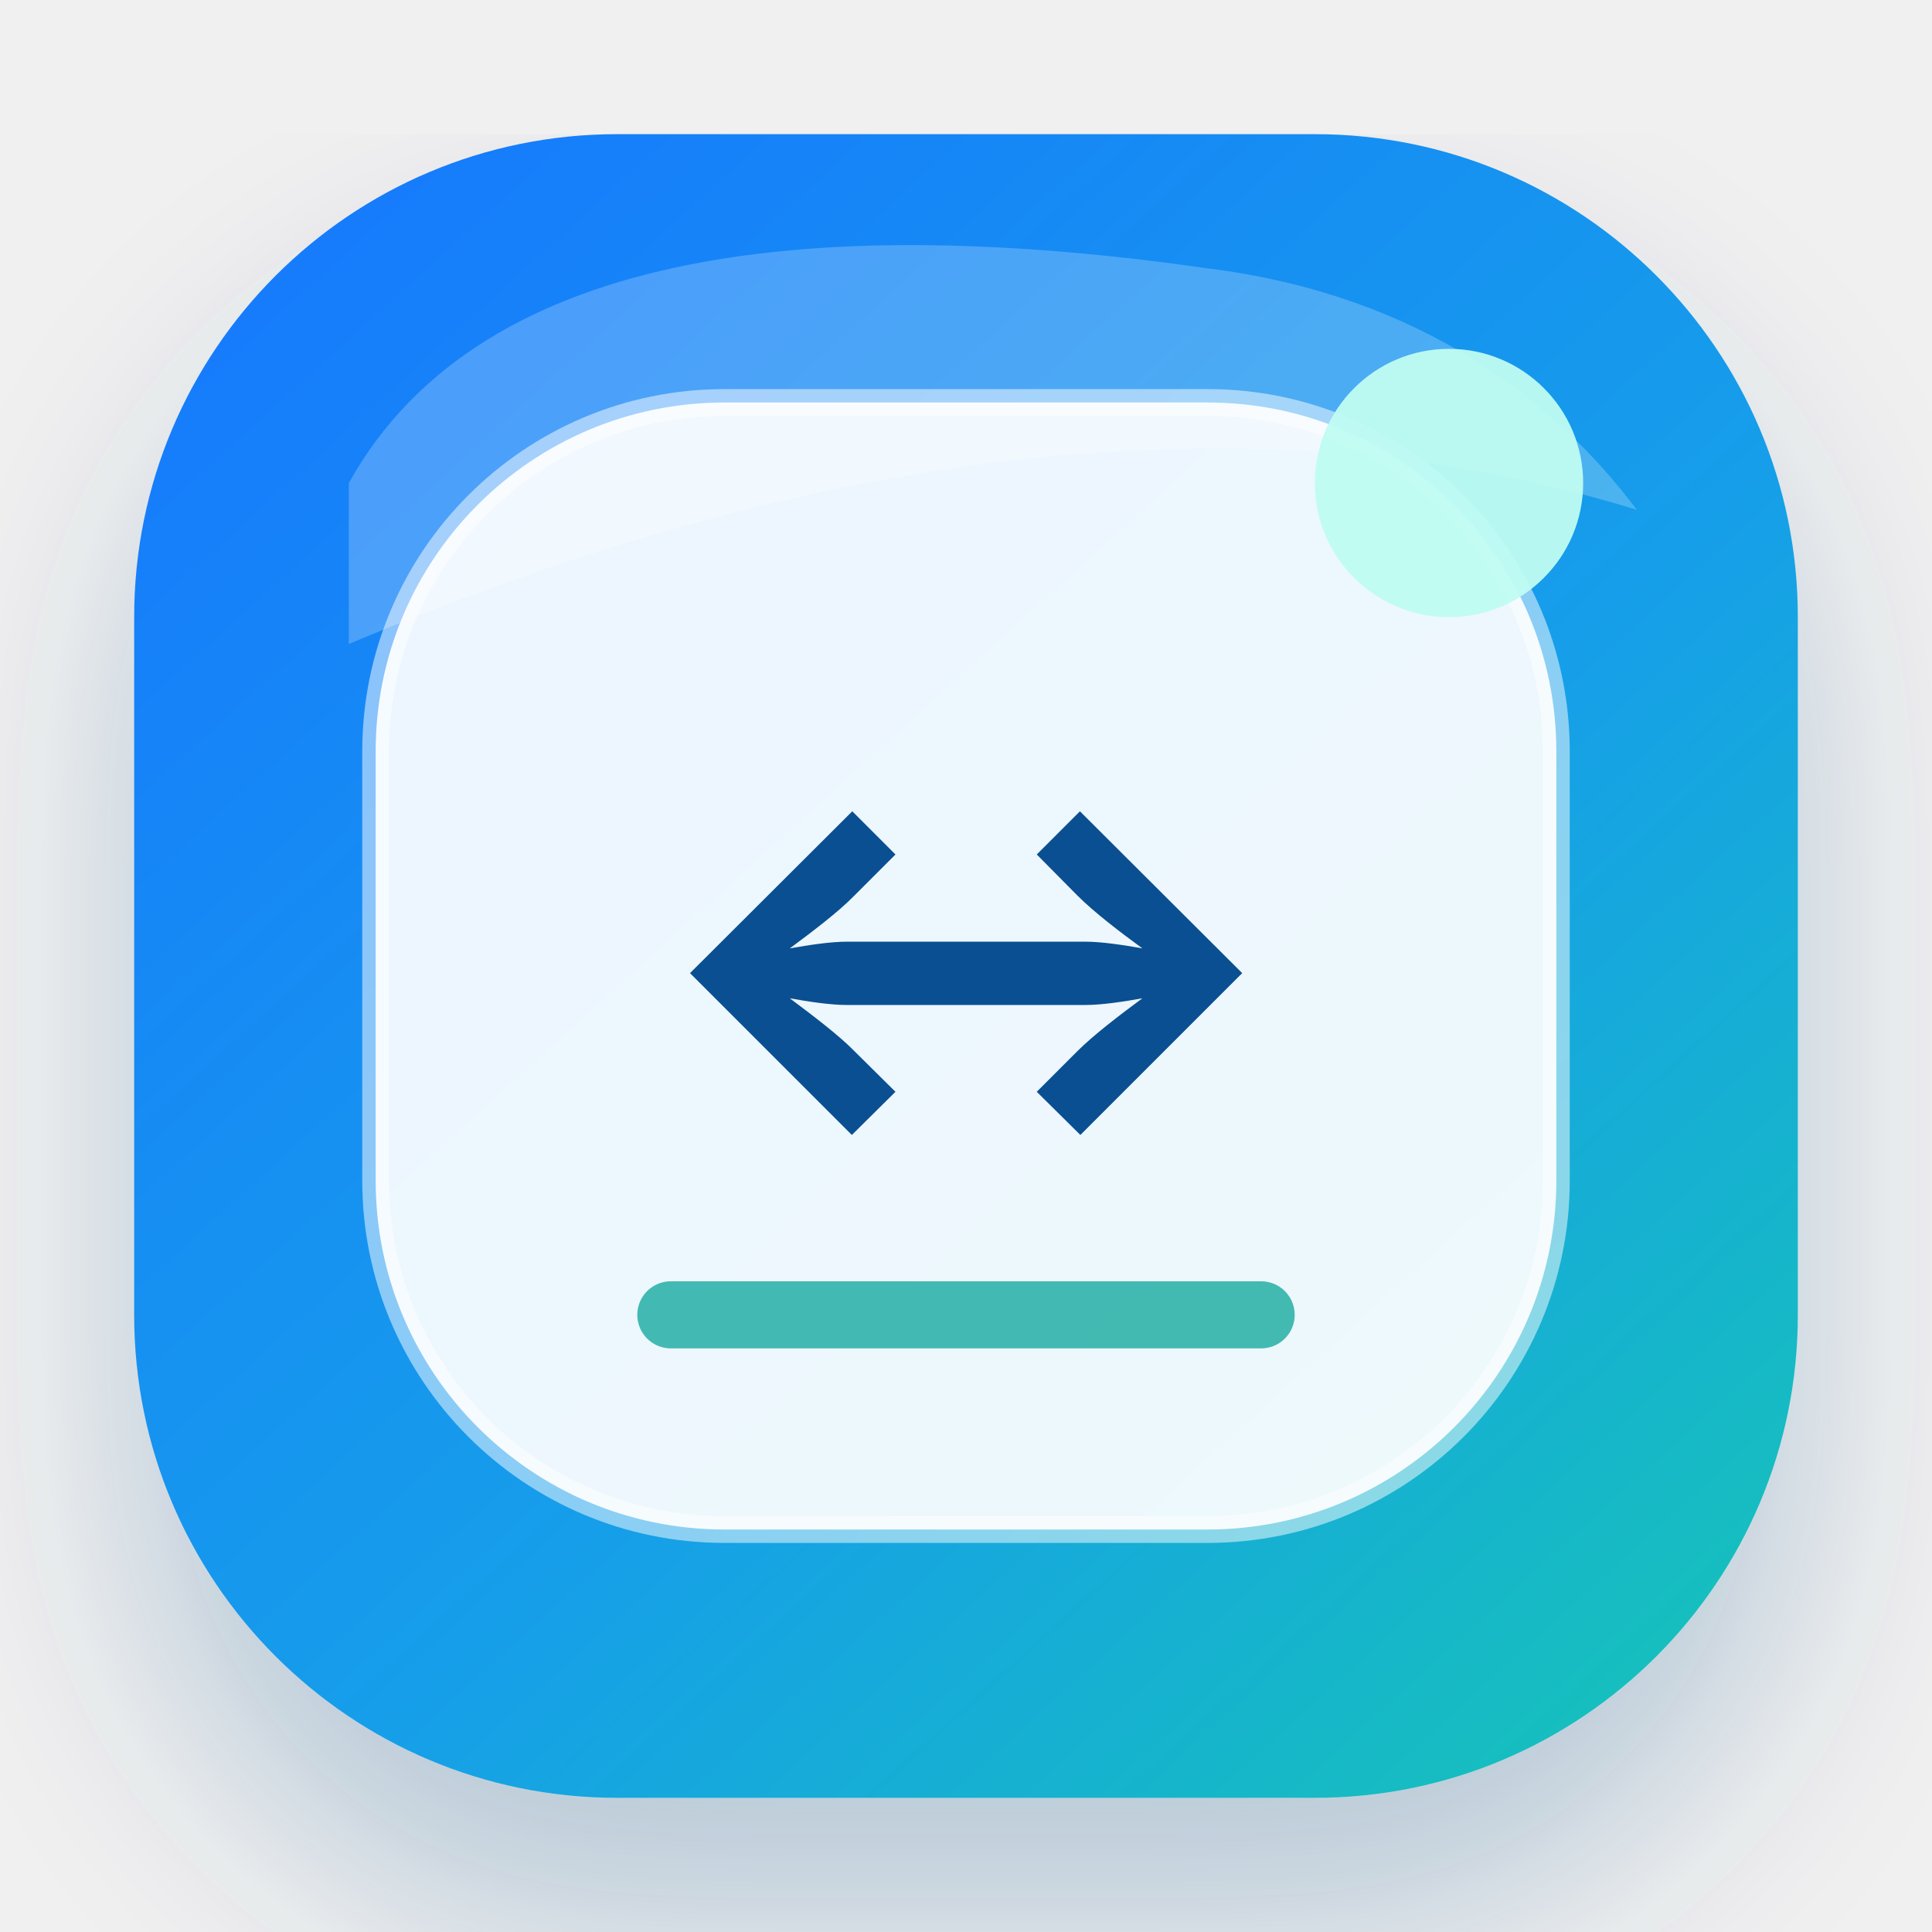
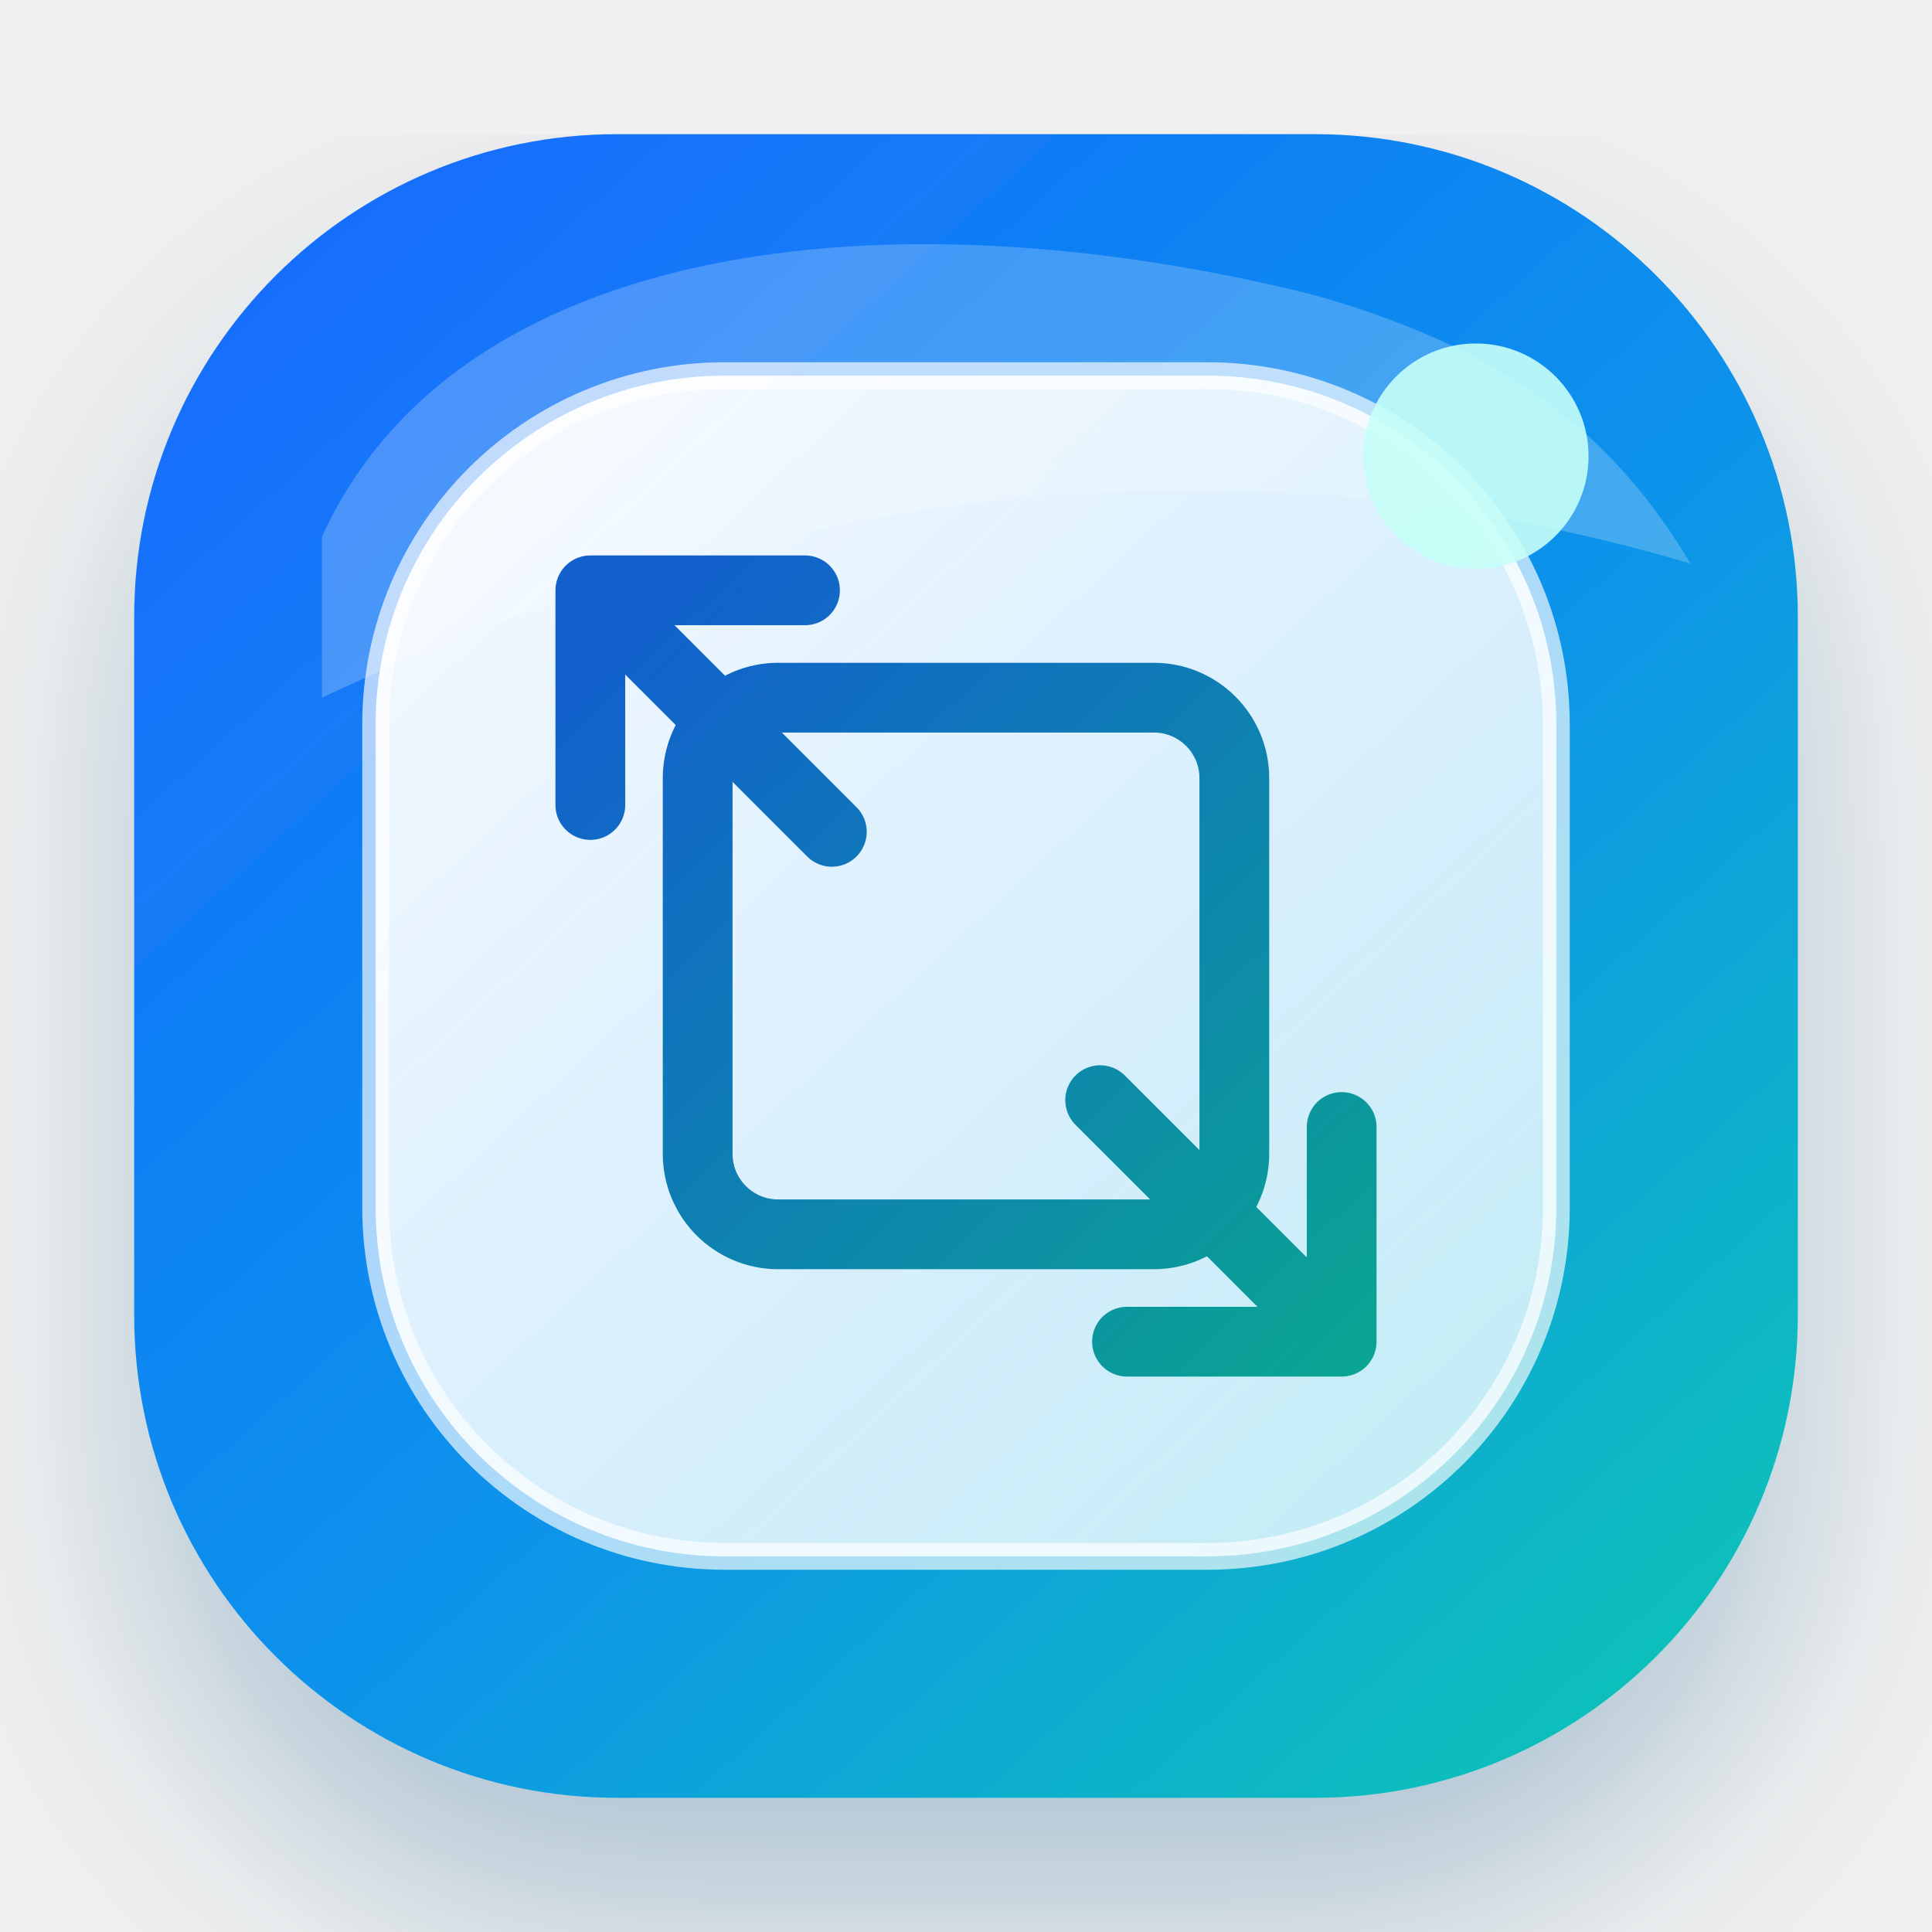
- <svg xmlns="http://www.w3.org/2000/svg" viewBox="0 0 72 72" role="img" aria-label="Image Resizer">
+ <svg xmlns="http://www.w3.org/2000/svg" viewBox="0 0 72 72" role="img" aria-label="Image Image Resize">
  <defs>
-     <linearGradient id="g" x1="7" y1="4" x2="66" y2="69" gradientUnits="userSpaceOnUse">
-       <stop stop-color="#1976ff" />
-       <stop offset=".56" stop-color="#159eea" />
+     <linearGradient id="bg" x1="8" y1="5" x2="64" y2="67" gradientUnits="userSpaceOnUse">
+       <stop stop-color="#1769ff" />
+       <stop offset=".55" stop-color="#0b93eb" />
      <stop offset="1" stop-color="#12c7b3" />
    </linearGradient>
-     <linearGradient id="glass" x1="16" y1="12" x2="58" y2="61">
-       <stop stop-color="#fff" stop-opacity=".92" />
-       <stop offset="1" stop-color="#eaf8ff" stop-opacity=".74" />
+     <linearGradient id="glass" x1="17" y1="15" x2="57" y2="58" gradientUnits="userSpaceOnUse">
+       <stop stop-color="#ffffff" stop-opacity=".96" />
+       <stop offset="1" stop-color="#e8f8ff" stop-opacity=".82" />
    </linearGradient>
-     <filter id="s" x="-30%" y="-30%" width="160%" height="170%">
-       <feDropShadow dx="0" dy="5" stdDeviation="4" flood-color="#0b4d8a" flood-opacity=".23" />
+     <linearGradient id="ink" x1="23" y1="23" x2="50" y2="51" gradientUnits="userSpaceOnUse">
+       <stop stop-color="#125fce" />
+       <stop offset="1" stop-color="#0aa493" />
+     </linearGradient>
+     <filter id="ds" x="-30%" y="-30%" width="160%" height="175%">
+       <feDropShadow dx="0" dy="5" stdDeviation="4" flood-color="#0c4d84" flood-opacity=".25" />
    </filter>
  </defs>
-   <rect x="5" y="5" width="62" height="62" rx="18" fill="url(#g)" filter="url(#s)" />
-   <path d="M13 18C18 9 31 8 45 10c8 1 13 5 16 9-13-4-29-3-48 5z" fill="#fff" opacity=".23" />
-   <rect x="14" y="15" width="44" height="42" rx="13" fill="url(#glass)" stroke="#fff" stroke-opacity=".5" />
-   <circle cx="54" cy="18" r="5" fill="#bffcf2" opacity=".95" />
-   <text x="36" y="42" text-anchor="middle" font-family="Inter,Segoe UI,Arial,sans-serif" font-size="18" font-weight="800" fill="#0a4f91">↔</text>
-   <path d="M25 49h22" stroke="#12a99d" stroke-width="2.5" stroke-linecap="round" opacity=".78" />
+   <rect x="5" y="5" width="62" height="62" rx="18" fill="url(#bg)" filter="url(#ds)" />
+   <path d="M12 20C17 9 33 7 49 11c7 2 11 5 14 10-17-5-34-3-51 5z" fill="#fff" opacity=".22" />
+   <rect x="14" y="14" width="44" height="44" rx="13" fill="url(#glass)" stroke="#fff" stroke-opacity=".66" />
+   <circle cx="55" cy="17" r="4.2" fill="#c7fff7" opacity=".9" />
+   <g fill="none" stroke="url(#ink)" stroke-width="2.6" stroke-linecap="round" stroke-linejoin="round">
+     <rect x="26" y="26" width="20" height="20" rx="3" />
+     <path d="M22 30v-8h8M50 42v8h-8M22 22l9 9M50 50l-9-9" />
+   </g>
</svg>
